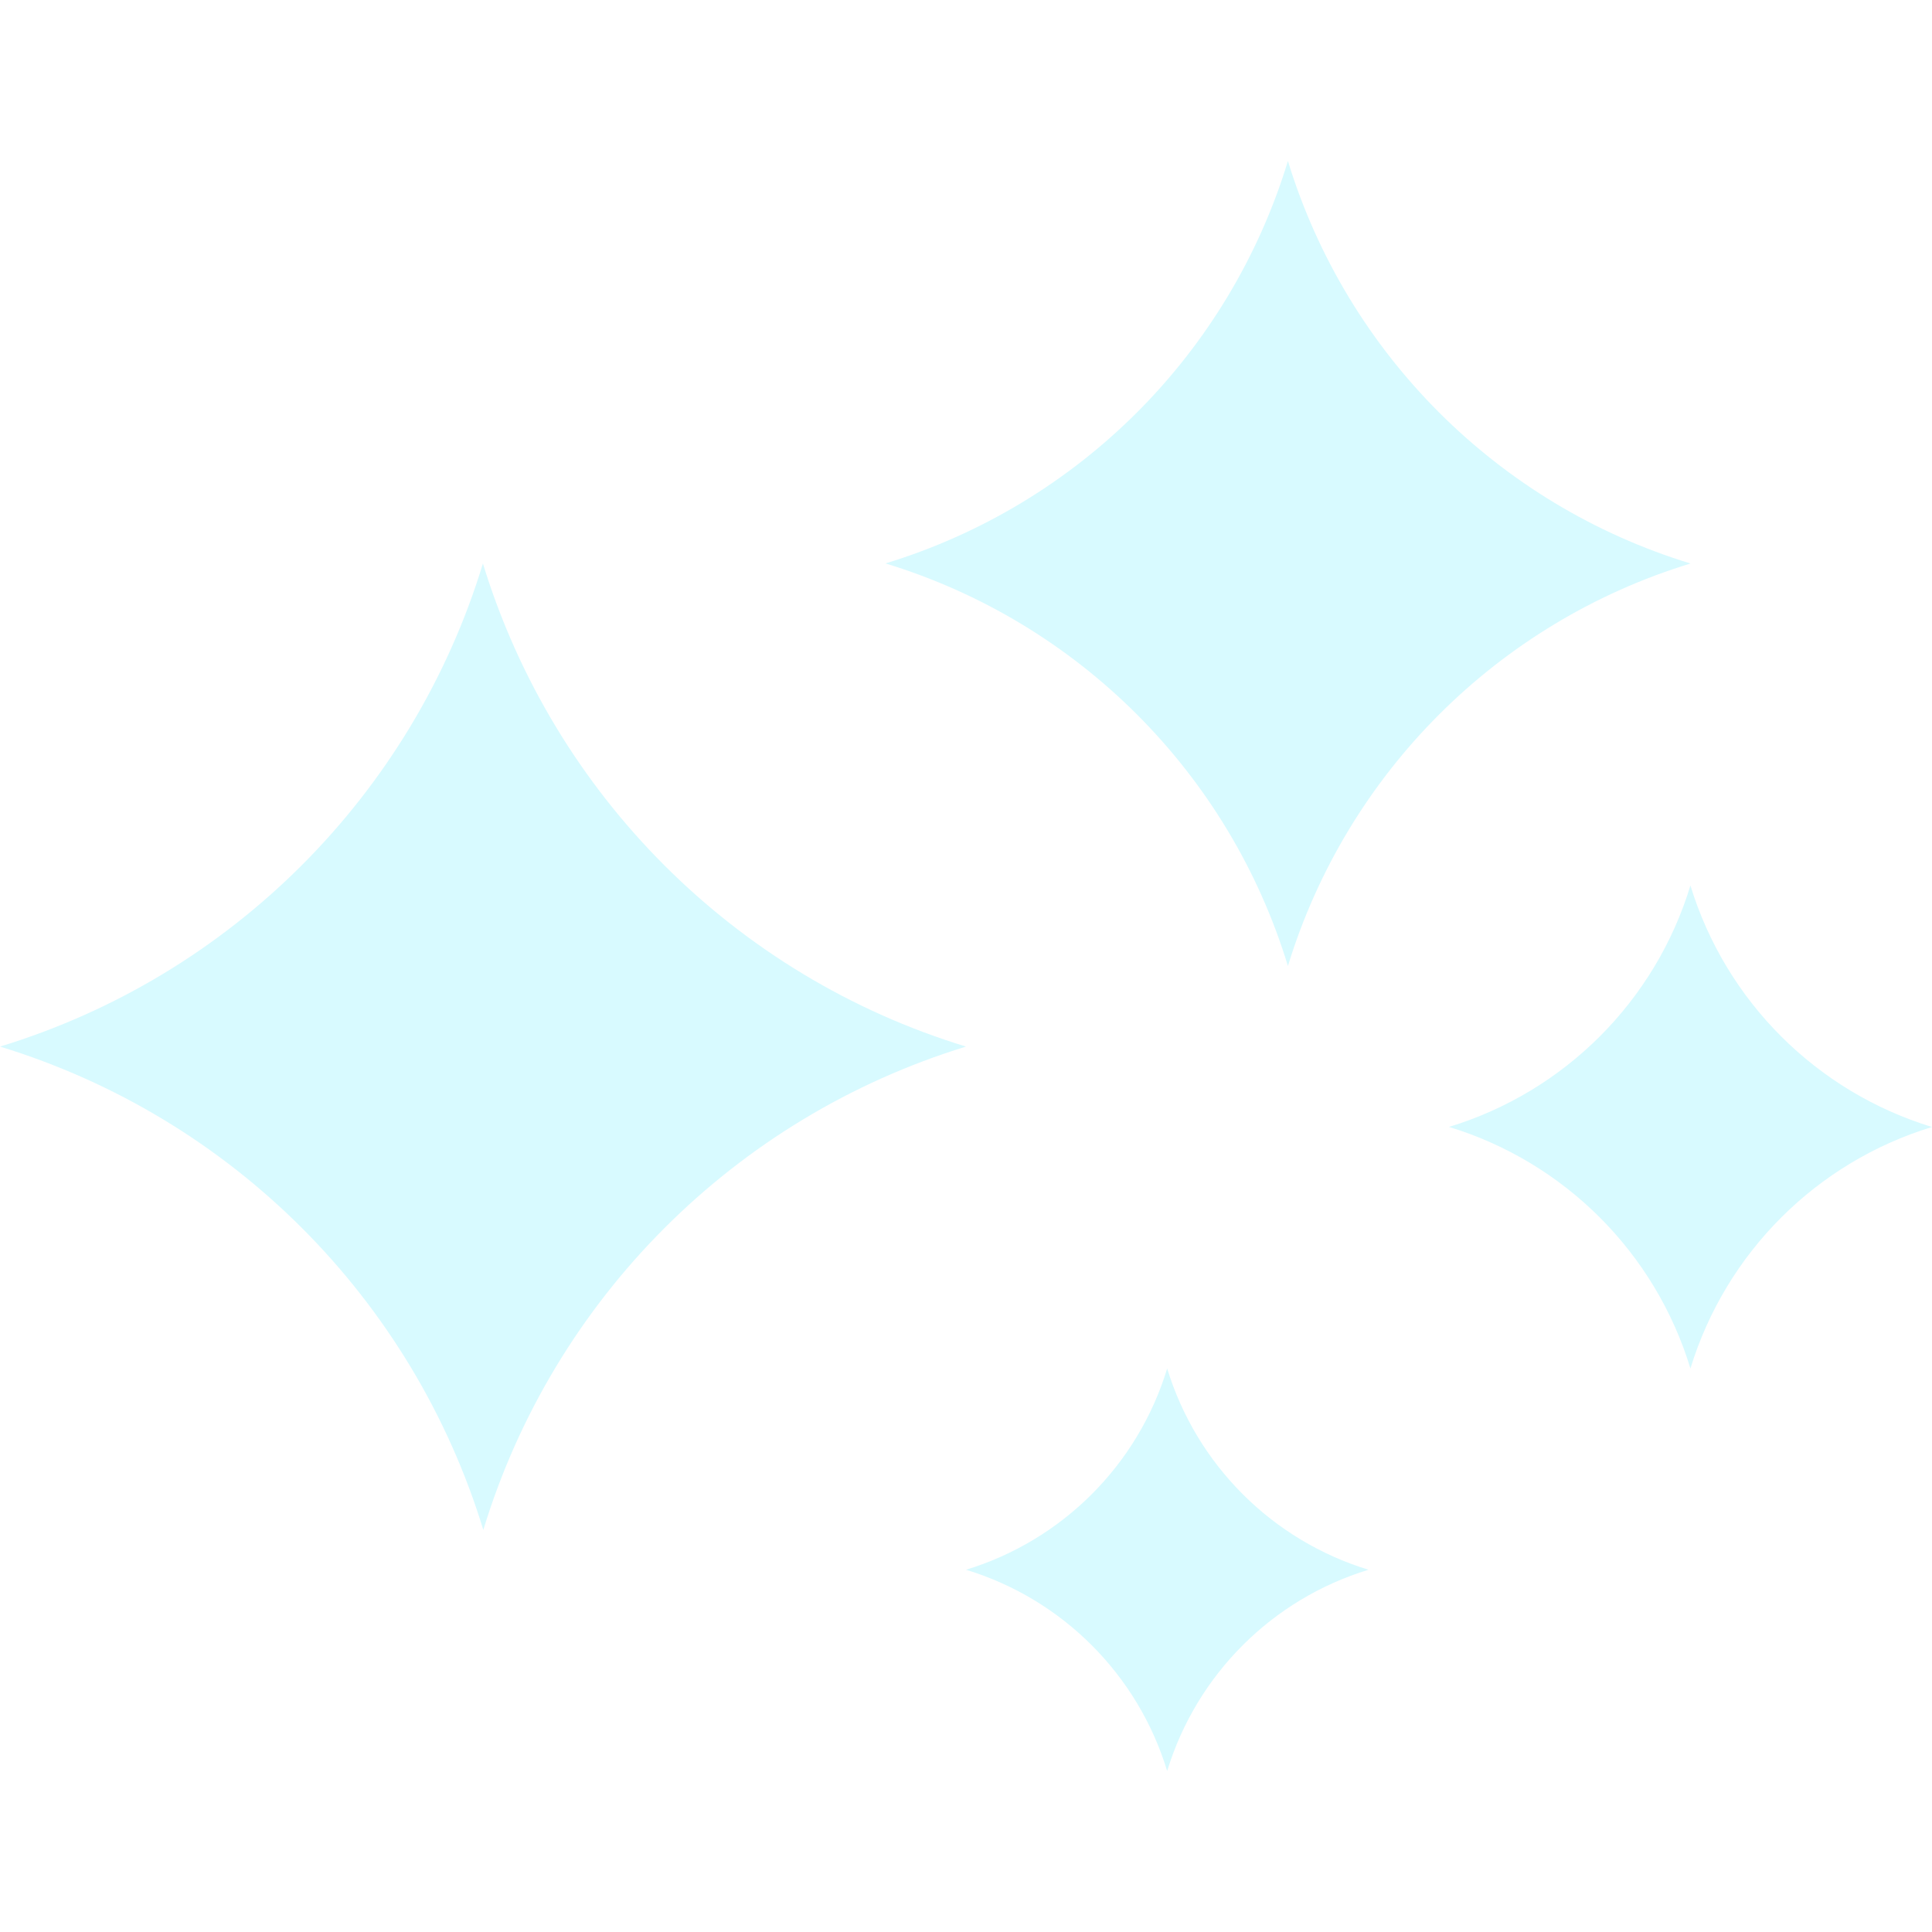
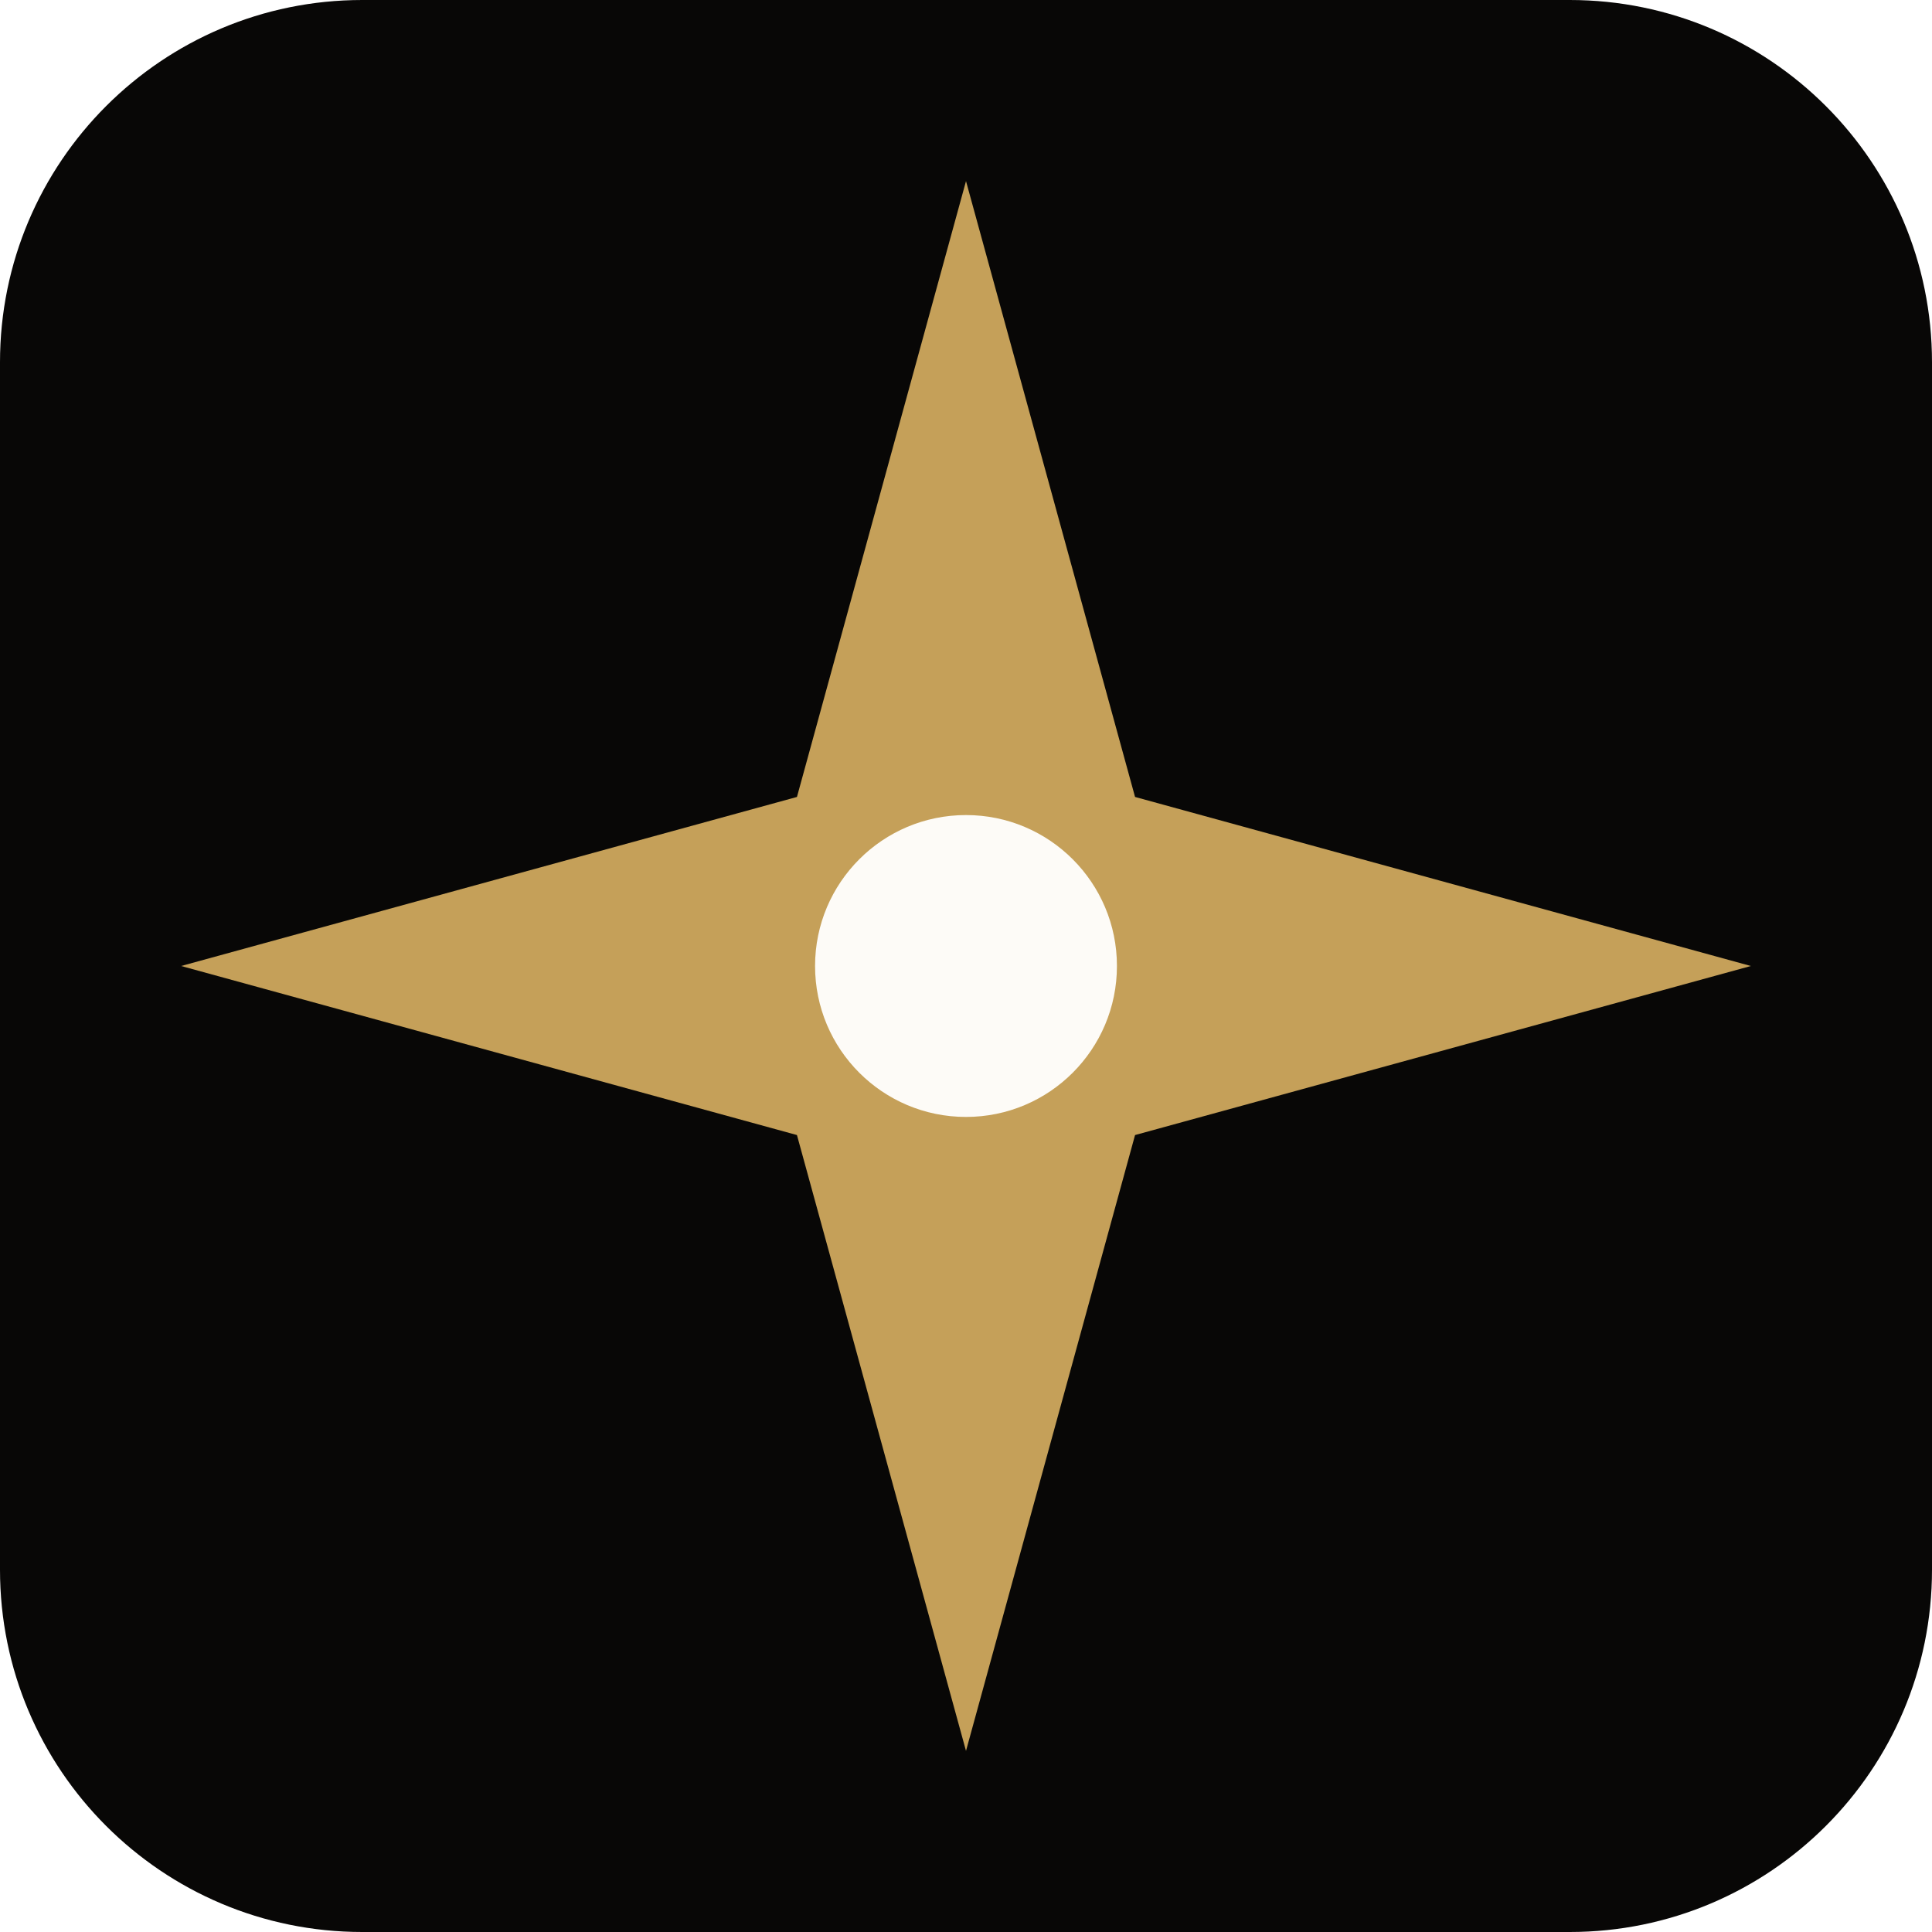
- <svg xmlns="http://www.w3.org/2000/svg" width="24" height="24" viewBox="0 0 24 24">
-   <path fill="#D8FAFF" d="M11 6.999c2.395.731 4.27 2.607 4.999 5.001.733-2.395 2.608-4.269 5.001-5-2.393-.731-4.268-2.605-5.001-5-.729 2.394-2.604 4.268-4.999 4.999zm7 7c1.437.438 2.562 1.564 2.999 3.001.44-1.437 1.565-2.562 3.001-3-1.436-.439-2.561-1.563-3.001-3-.437 1.436-1.562 2.561-2.999 2.999zm-6 5.501c1.198.365 2.135 1.303 2.499 2.5.366-1.198 1.304-2.135 2.501-2.5-1.197-.366-2.134-1.302-2.501-2.5-.364 1.197-1.301 2.134-2.499 2.5zm-6.001-12.5c-.875 2.873-3.128 5.125-5.999 6.001 2.876.88 5.124 3.128 6.004 6.004.875-2.874 3.128-5.124 5.996-6.004-2.868-.874-5.121-3.127-6.001-6.001z" />
+ <svg xmlns="http://www.w3.org/2000/svg" width="32" height="32" viewBox="0 0 32 32" fill="none">
+   <rect width="32" height="32" rx="6" fill="#080706" />
+   <path d="M16 3L18.8 13.2L29 16L18.8 18.8L16 29L13.2 18.8L3 16L13.2 13.2L16 3Z" fill="#C5A059" />
+   <circle cx="16" cy="16" r="2.5" fill="#FDFBF7" />
</svg>
